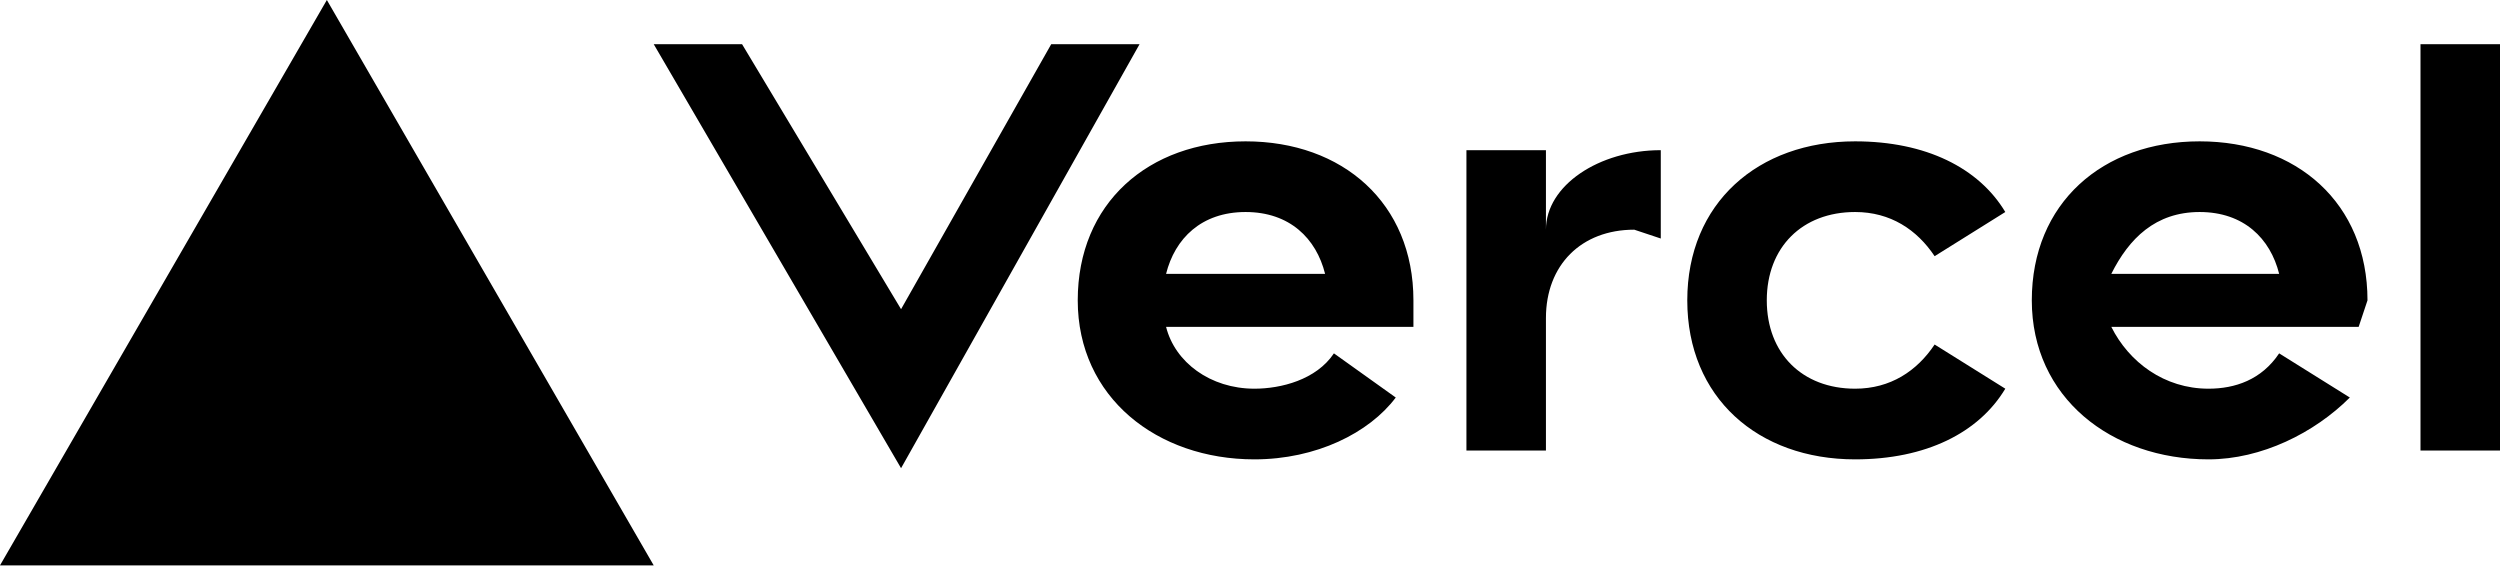
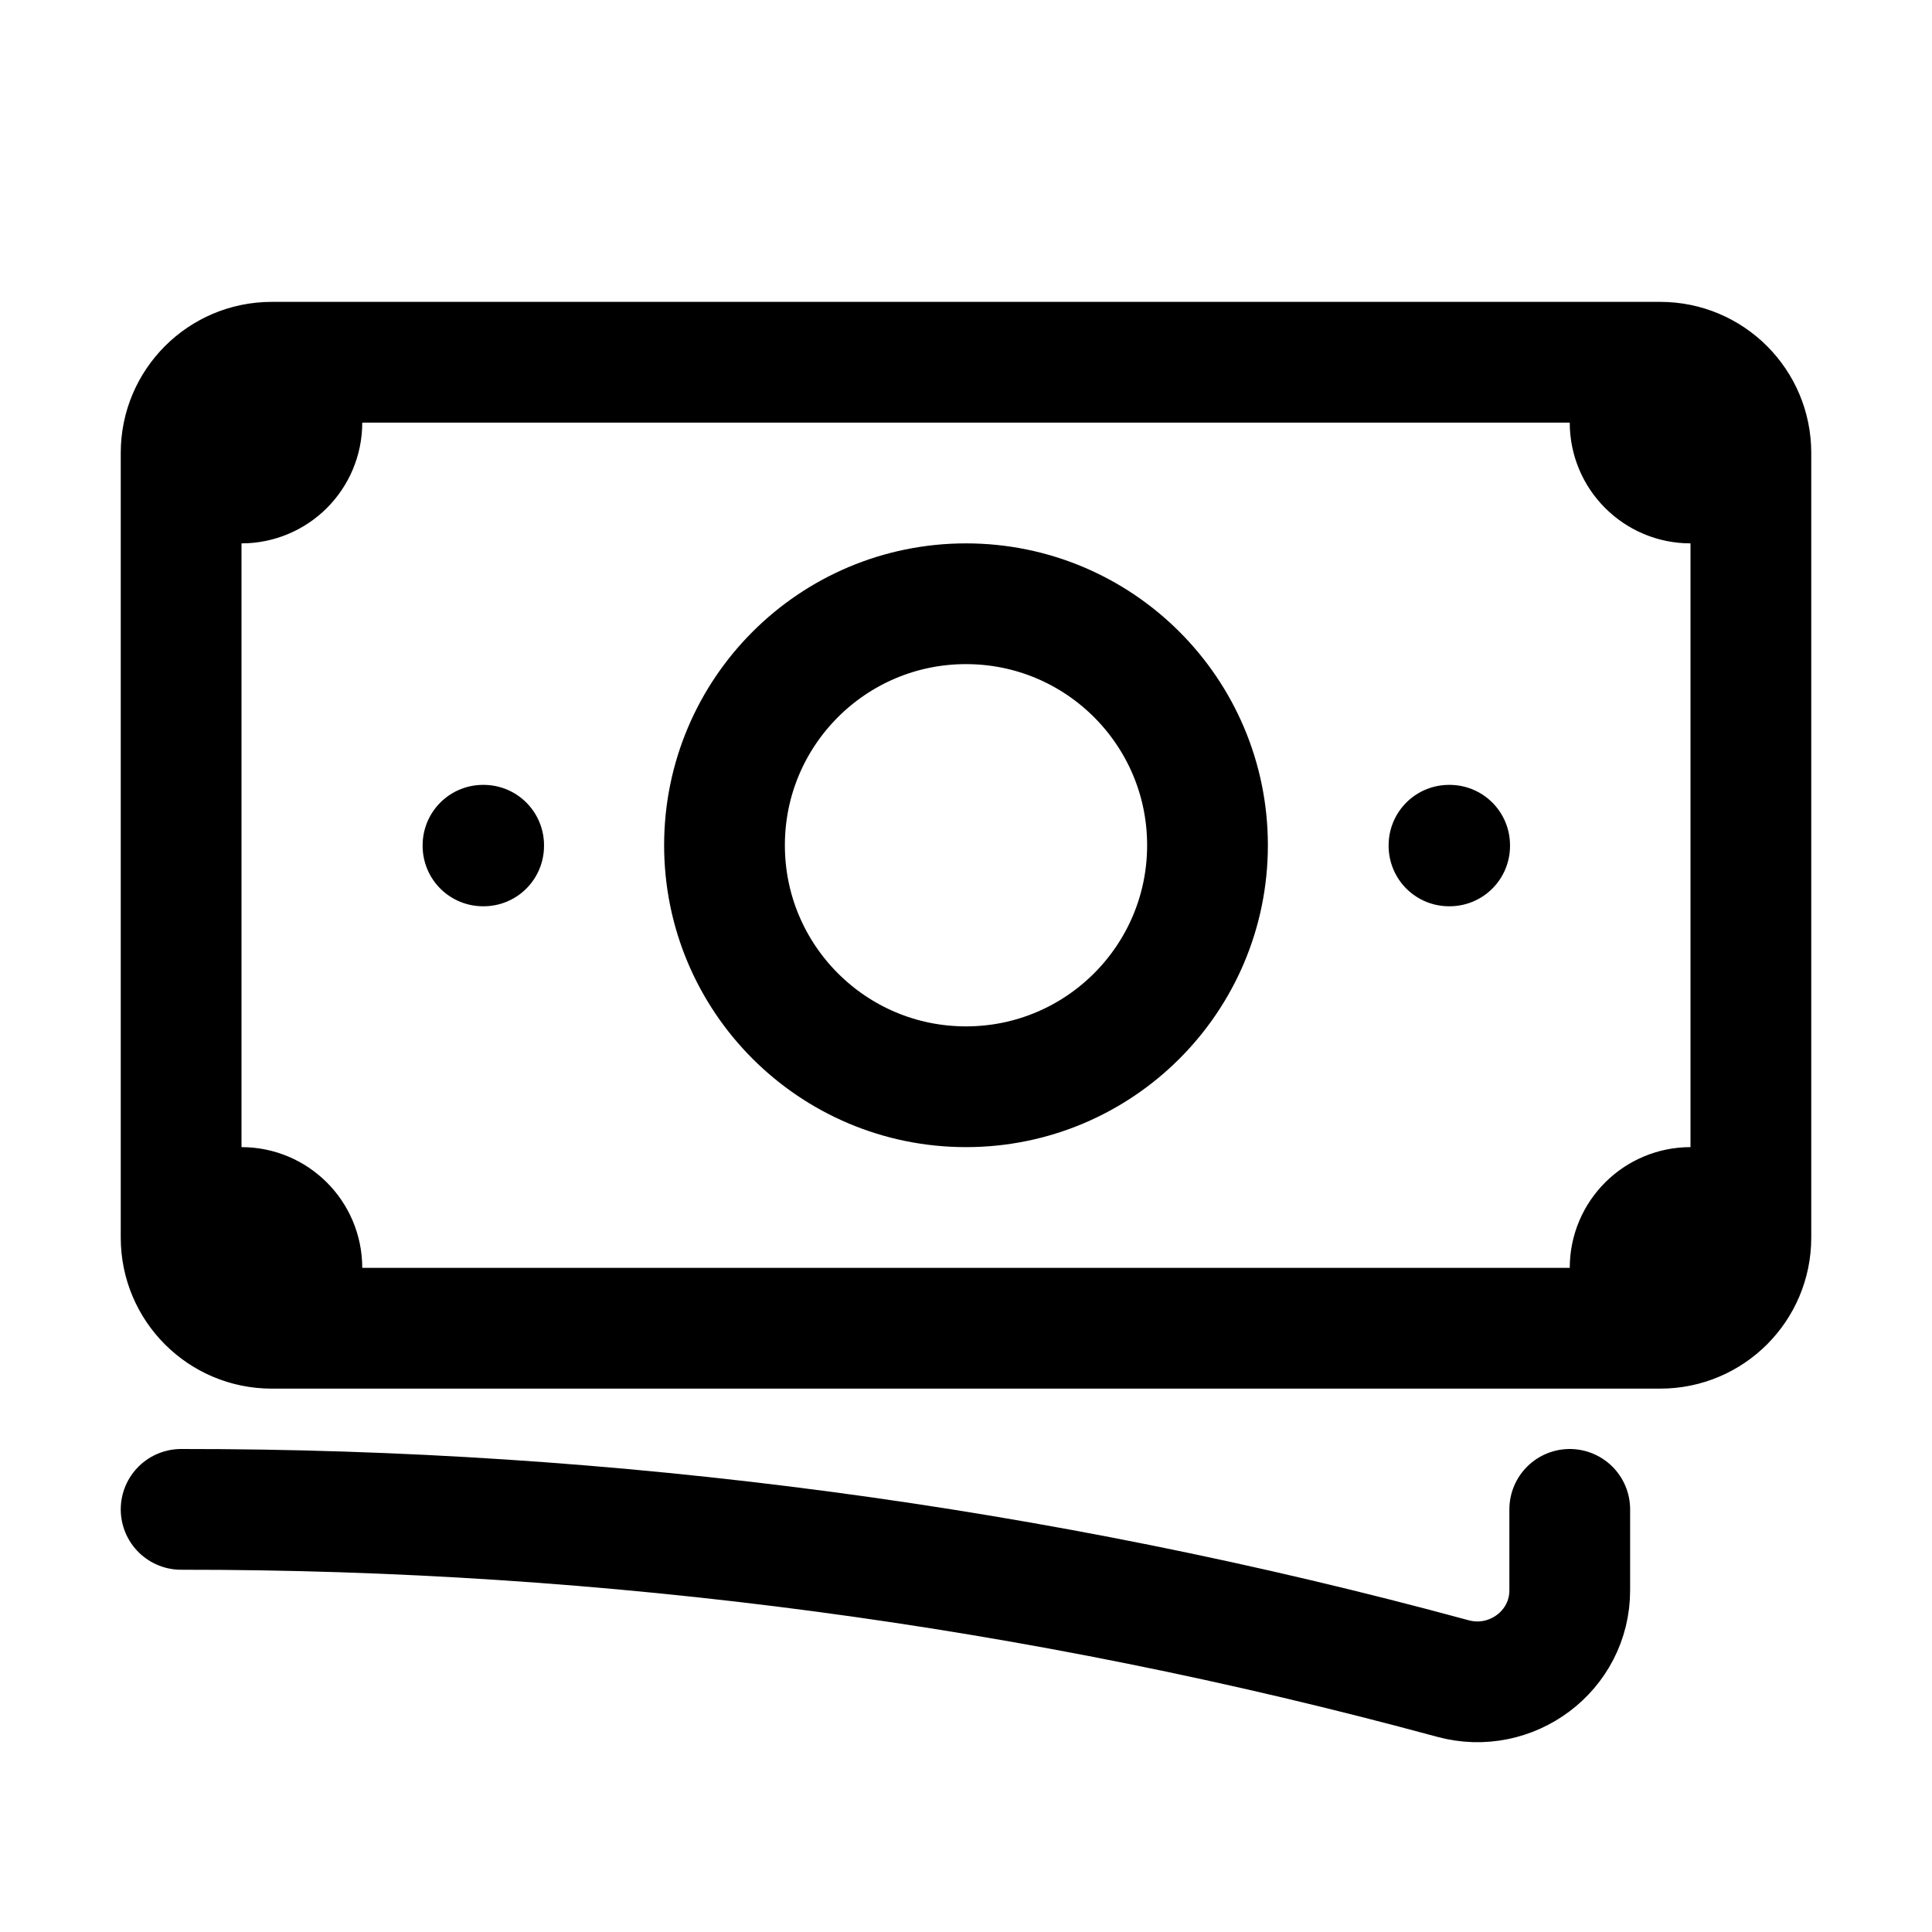
- <svg xmlns="http://www.w3.org/2000/svg" fill="none" viewBox="0 0 283 64">
-   <path fill="black" d="M141 16c-11 0-19 7-19 18s9 18 20 18c7 0 13-3 16-7l-7-5c-2 3-6 4-9 4-5 0-9-3-10-7h28v-3c0-11-8-18-19-18zm-9 15c1-4 4-7 9-7s8 3 9 7h-18zm117-15c-11 0-19 7-19 18s9 18 20 18c6 0 12-3 16-7l-8-5c-2 3-5 4-8 4-5 0-9-3-11-7h28l1-3c0-11-8-18-19-18zm-10 15c2-4 5-7 10-7s8 3 9 7h-19zm-39 3c0 6 4 10 10 10 4 0 7-2 9-5l8 5c-3 5-9 8-17 8-11 0-19-7-19-18s8-18 19-18c8 0 14 3 17 8l-8 5c-2-3-5-5-9-5-6 0-10 4-10 10zm83-29v46h-9V5h9zM37 0l37 64H0L37 0zm92 5-27 48L74 5h10l18 30 17-30h10zm59 12v10l-3-1c-6 0-10 4-10 10v15h-9V17h9v9c0-5 6-9 13-9z" />
+ <svg xmlns="http://www.w3.org/2000/svg" fill="none" viewBox="0 0 24 24" stroke-width="1.5" stroke="currentColor" class="size-6">
+   <path stroke-linecap="round" stroke-linejoin="round" d="M2.25 18.75a60.07 60.07 0 0 1 15.797 2.101c.727.198 1.453-.342 1.453-1.096V18.75M3.75 4.5v.75A.75.75 0 0 1 3 6h-.75m0 0v-.375c0-.621.504-1.125 1.125-1.125H20.25M2.25 6v9m18-10.5v.75c0 .414.336.75.75.75h.75m-1.5-1.5h.375c.621 0 1.125.504 1.125 1.125v9.75c0 .621-.504 1.125-1.125 1.125h-.375m1.5-1.5H21a.75.75 0 0 0-.75.75v.75m0 0H3.75m0 0h-.375a1.125 1.125 0 0 1-1.125-1.125V15m1.5 1.5v-.75A.75.75 0 0 0 3 15h-.75M15 10.5a3 3 0 1 1-6 0 3 3 0 0 1 6 0Zm3 0h.008v.008H18V10.5Zm-12 0h.008v.008H6V10.5Z" />
</svg>
